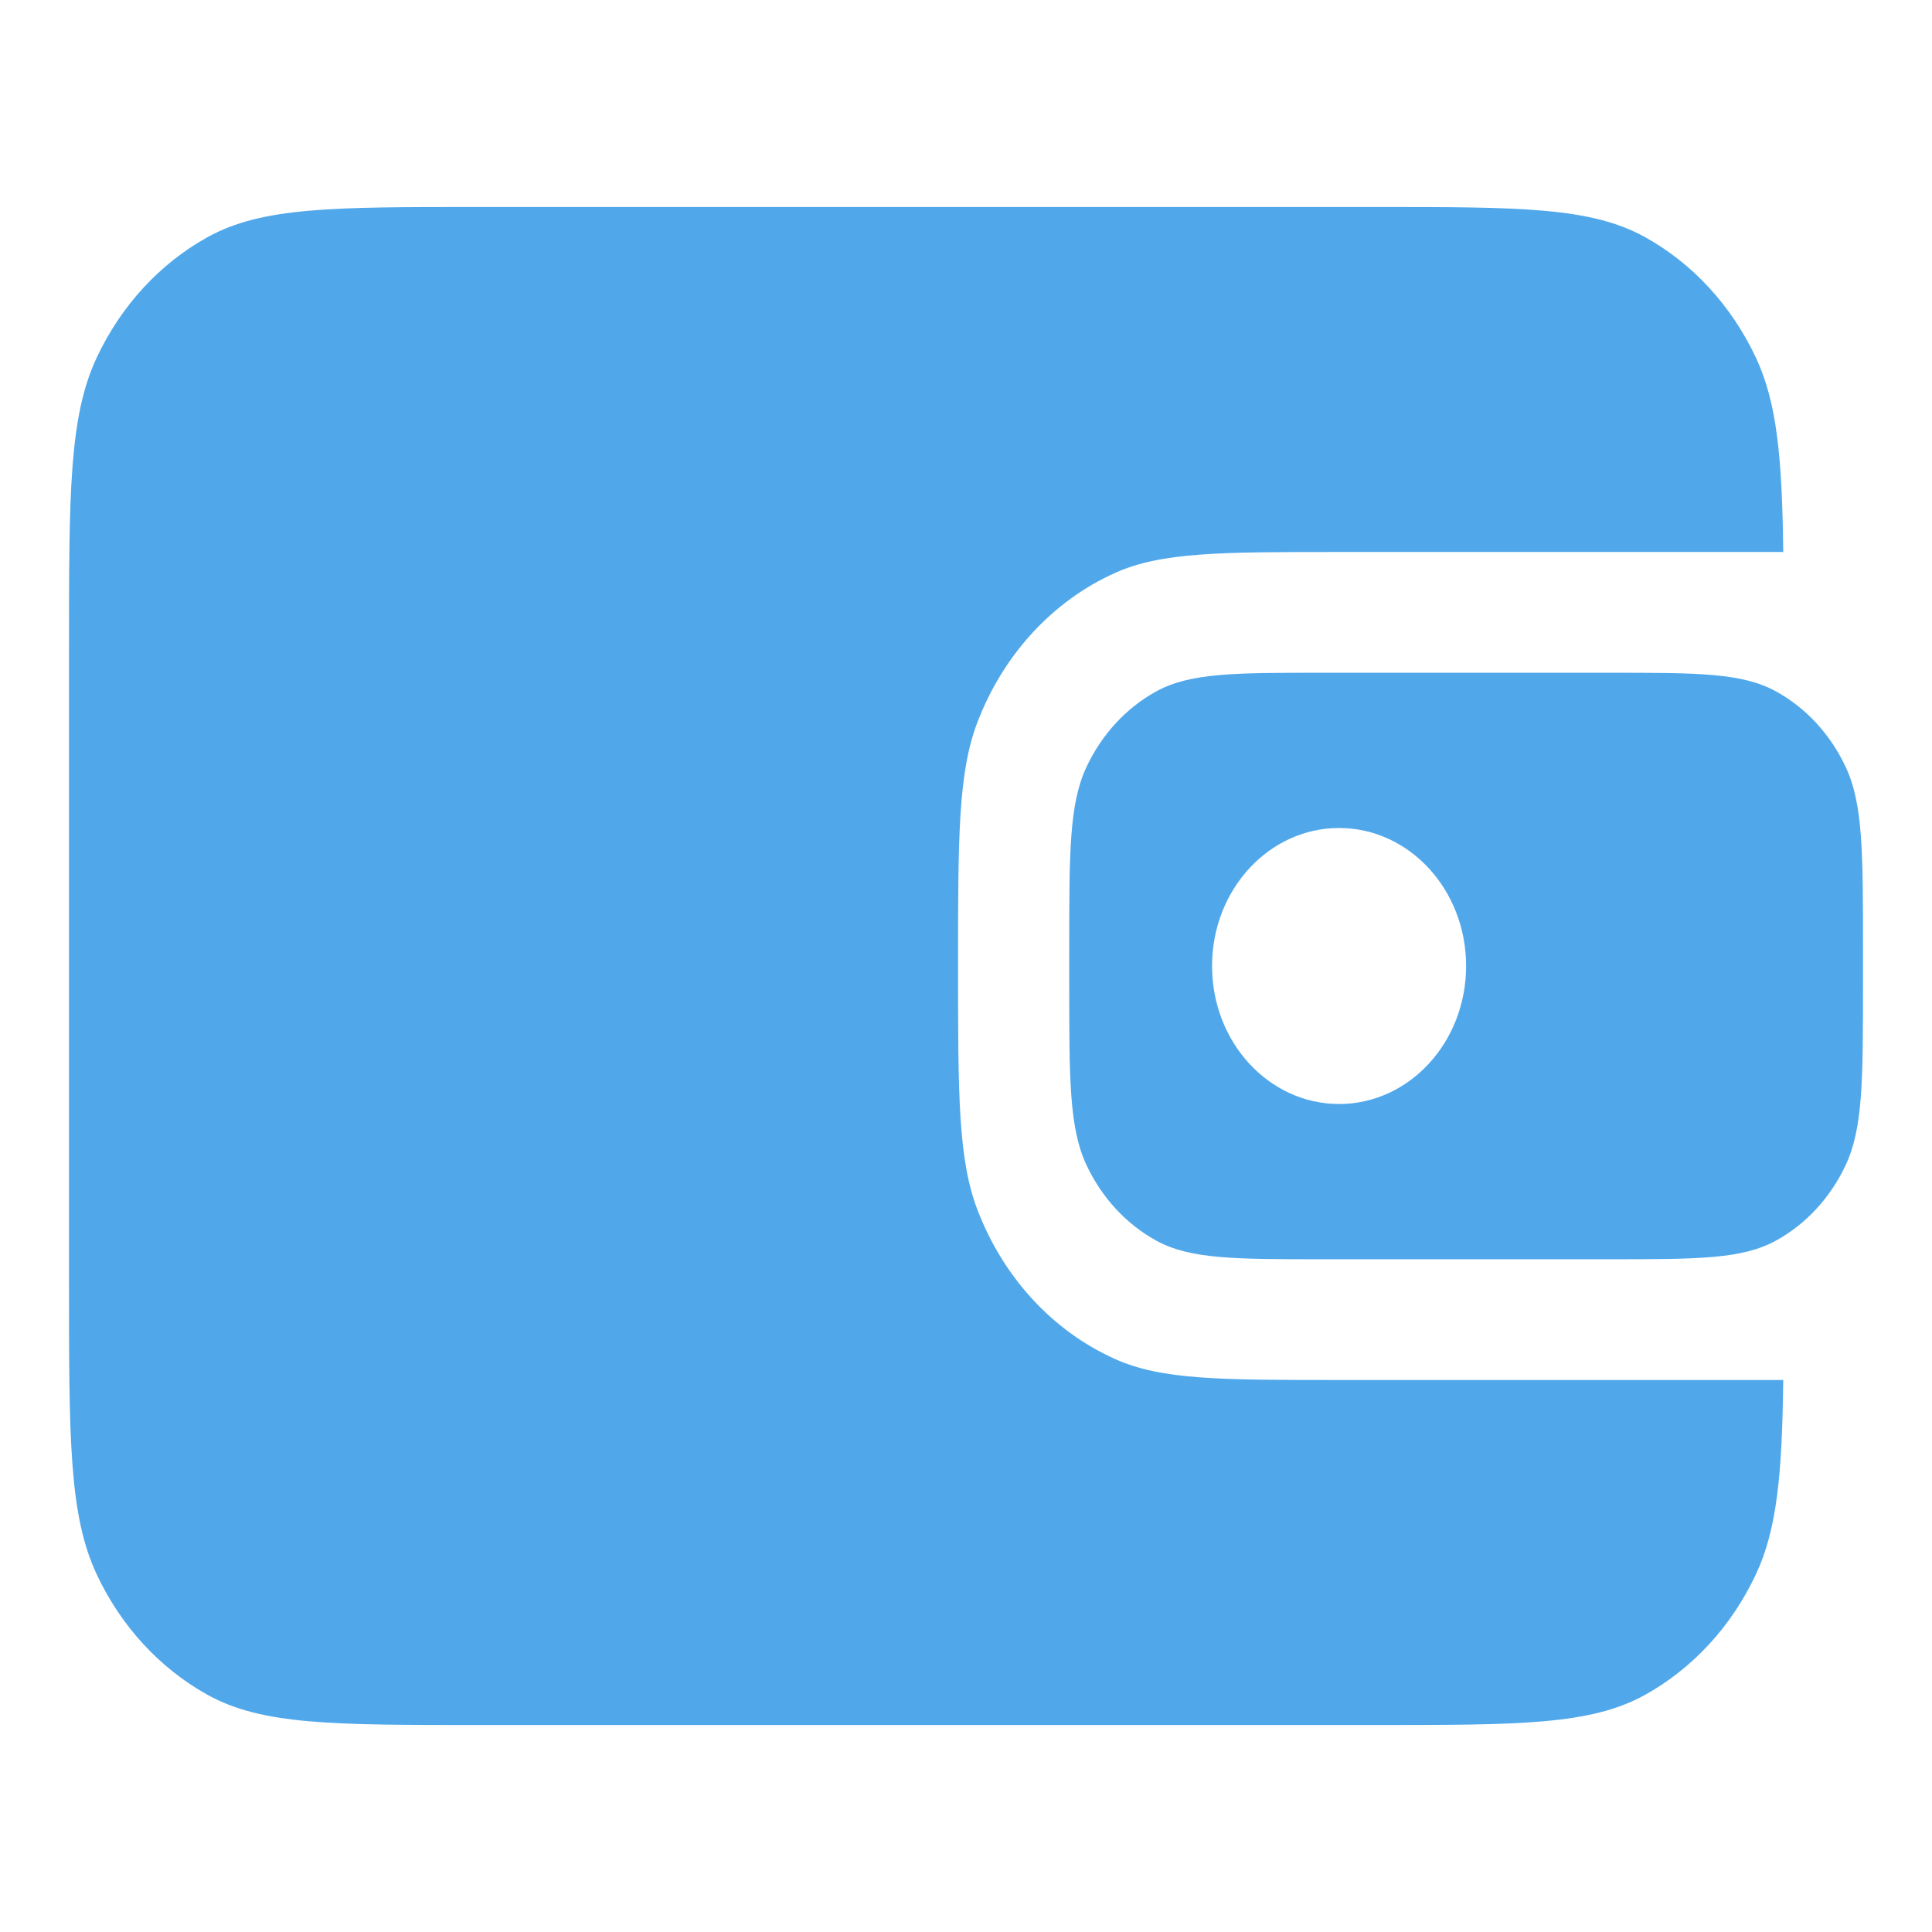
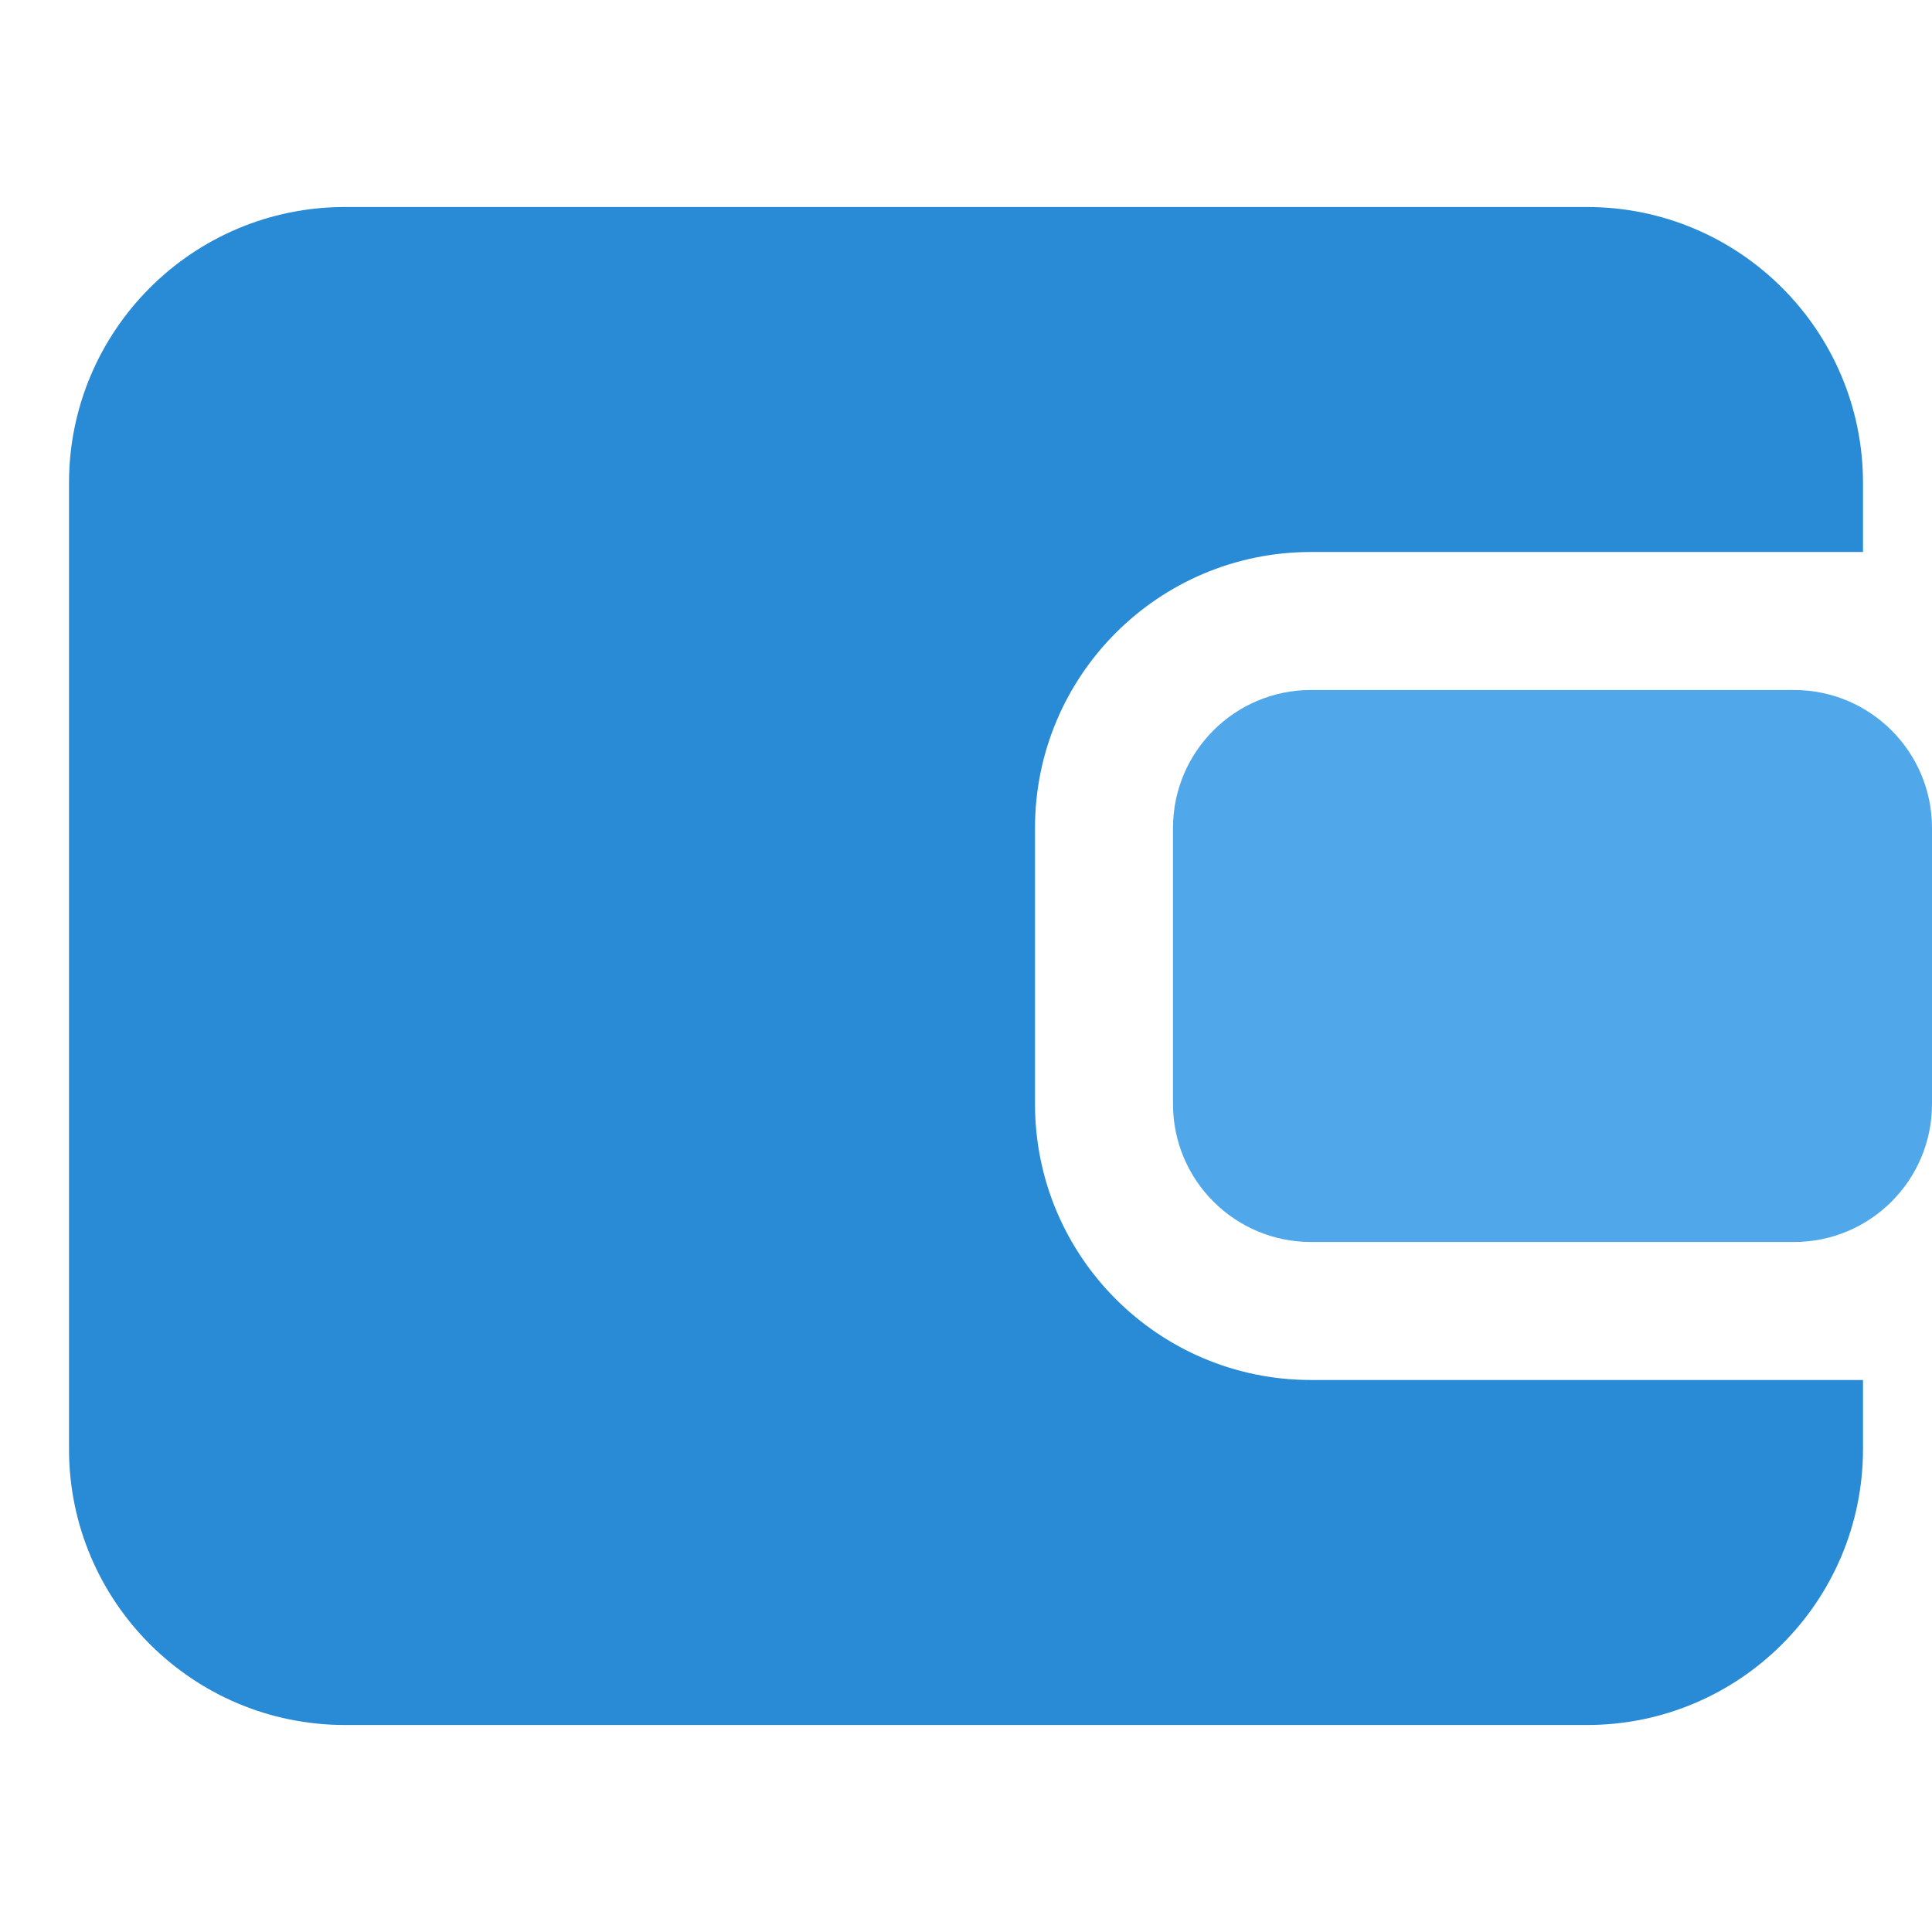
<svg xmlns="http://www.w3.org/2000/svg" width="28" height="28" viewBox="0 0 28 28" fill="none">
-   <path d="M1 9.4C1 7.16 1 6.04 1.401 5.184C1.754 4.431 2.317 3.819 3.01 3.436C3.798 3 4.828 3 6.89 3H19.959C22.021 3 23.052 3 23.84 3.436C24.532 3.819 25.095 4.431 25.448 5.184C25.756 5.839 25.828 6.65 25.844 8H19.407C17.692 8 16.834 8 16.158 8.304C15.255 8.71 14.539 9.489 14.165 10.469C13.885 11.204 13.885 12.136 13.885 14C13.885 15.864 13.885 16.796 14.165 17.531C14.539 18.511 15.255 19.29 16.158 19.695C16.834 20 17.692 20 19.407 20H25.844C25.828 21.35 25.756 22.161 25.448 22.816C25.095 23.569 24.532 24.18 23.84 24.564C23.052 25 22.021 25 19.959 25H6.89C4.828 25 3.798 25 3.01 24.564C2.317 24.18 1.754 23.569 1.401 22.816C1 21.96 1 20.84 1 18.6V9.4Z" fill="#50A8EB" />
-   <path fill-rule="evenodd" clip-rule="evenodd" d="M15.496 13.75C15.496 12.35 15.496 11.65 15.746 11.115C15.967 10.645 16.319 10.262 16.752 10.023C17.244 9.75 17.888 9.75 19.177 9.75H23.319C24.607 9.75 25.252 9.75 25.744 10.023C26.177 10.262 26.529 10.645 26.749 11.115C27 11.65 27 12.35 27 13.75V14.25C27 15.65 27 16.35 26.749 16.885C26.529 17.355 26.177 17.738 25.744 17.977C25.252 18.25 24.607 18.25 23.319 18.25H19.177C17.888 18.25 17.244 18.25 16.752 17.977C16.319 17.738 15.967 17.355 15.746 16.885C15.496 16.35 15.496 15.65 15.496 14.25V13.75ZM21.248 14C21.248 15.105 20.424 16 19.407 16C18.39 16 17.566 15.105 17.566 14C17.566 12.895 18.39 12 19.407 12C20.424 12 21.248 12.895 21.248 14Z" fill="#50A8EB" />
+   <path d="M1 7C1 4.791 2.791 3 5 3H23C25.209 3 27 4.791 27 7V8H19C16.791 8 15 9.791 15 12V16C15 18.209 16.791 20 19 20H27V21C27 23.209 25.209 25 23 25H5C2.791 25 1 23.209 1 21V7Z" fill="#298BD5" />
+   <rect x="17" y="10" width="11" height="8" rx="2" fill="#50A8EB" />
</svg>
